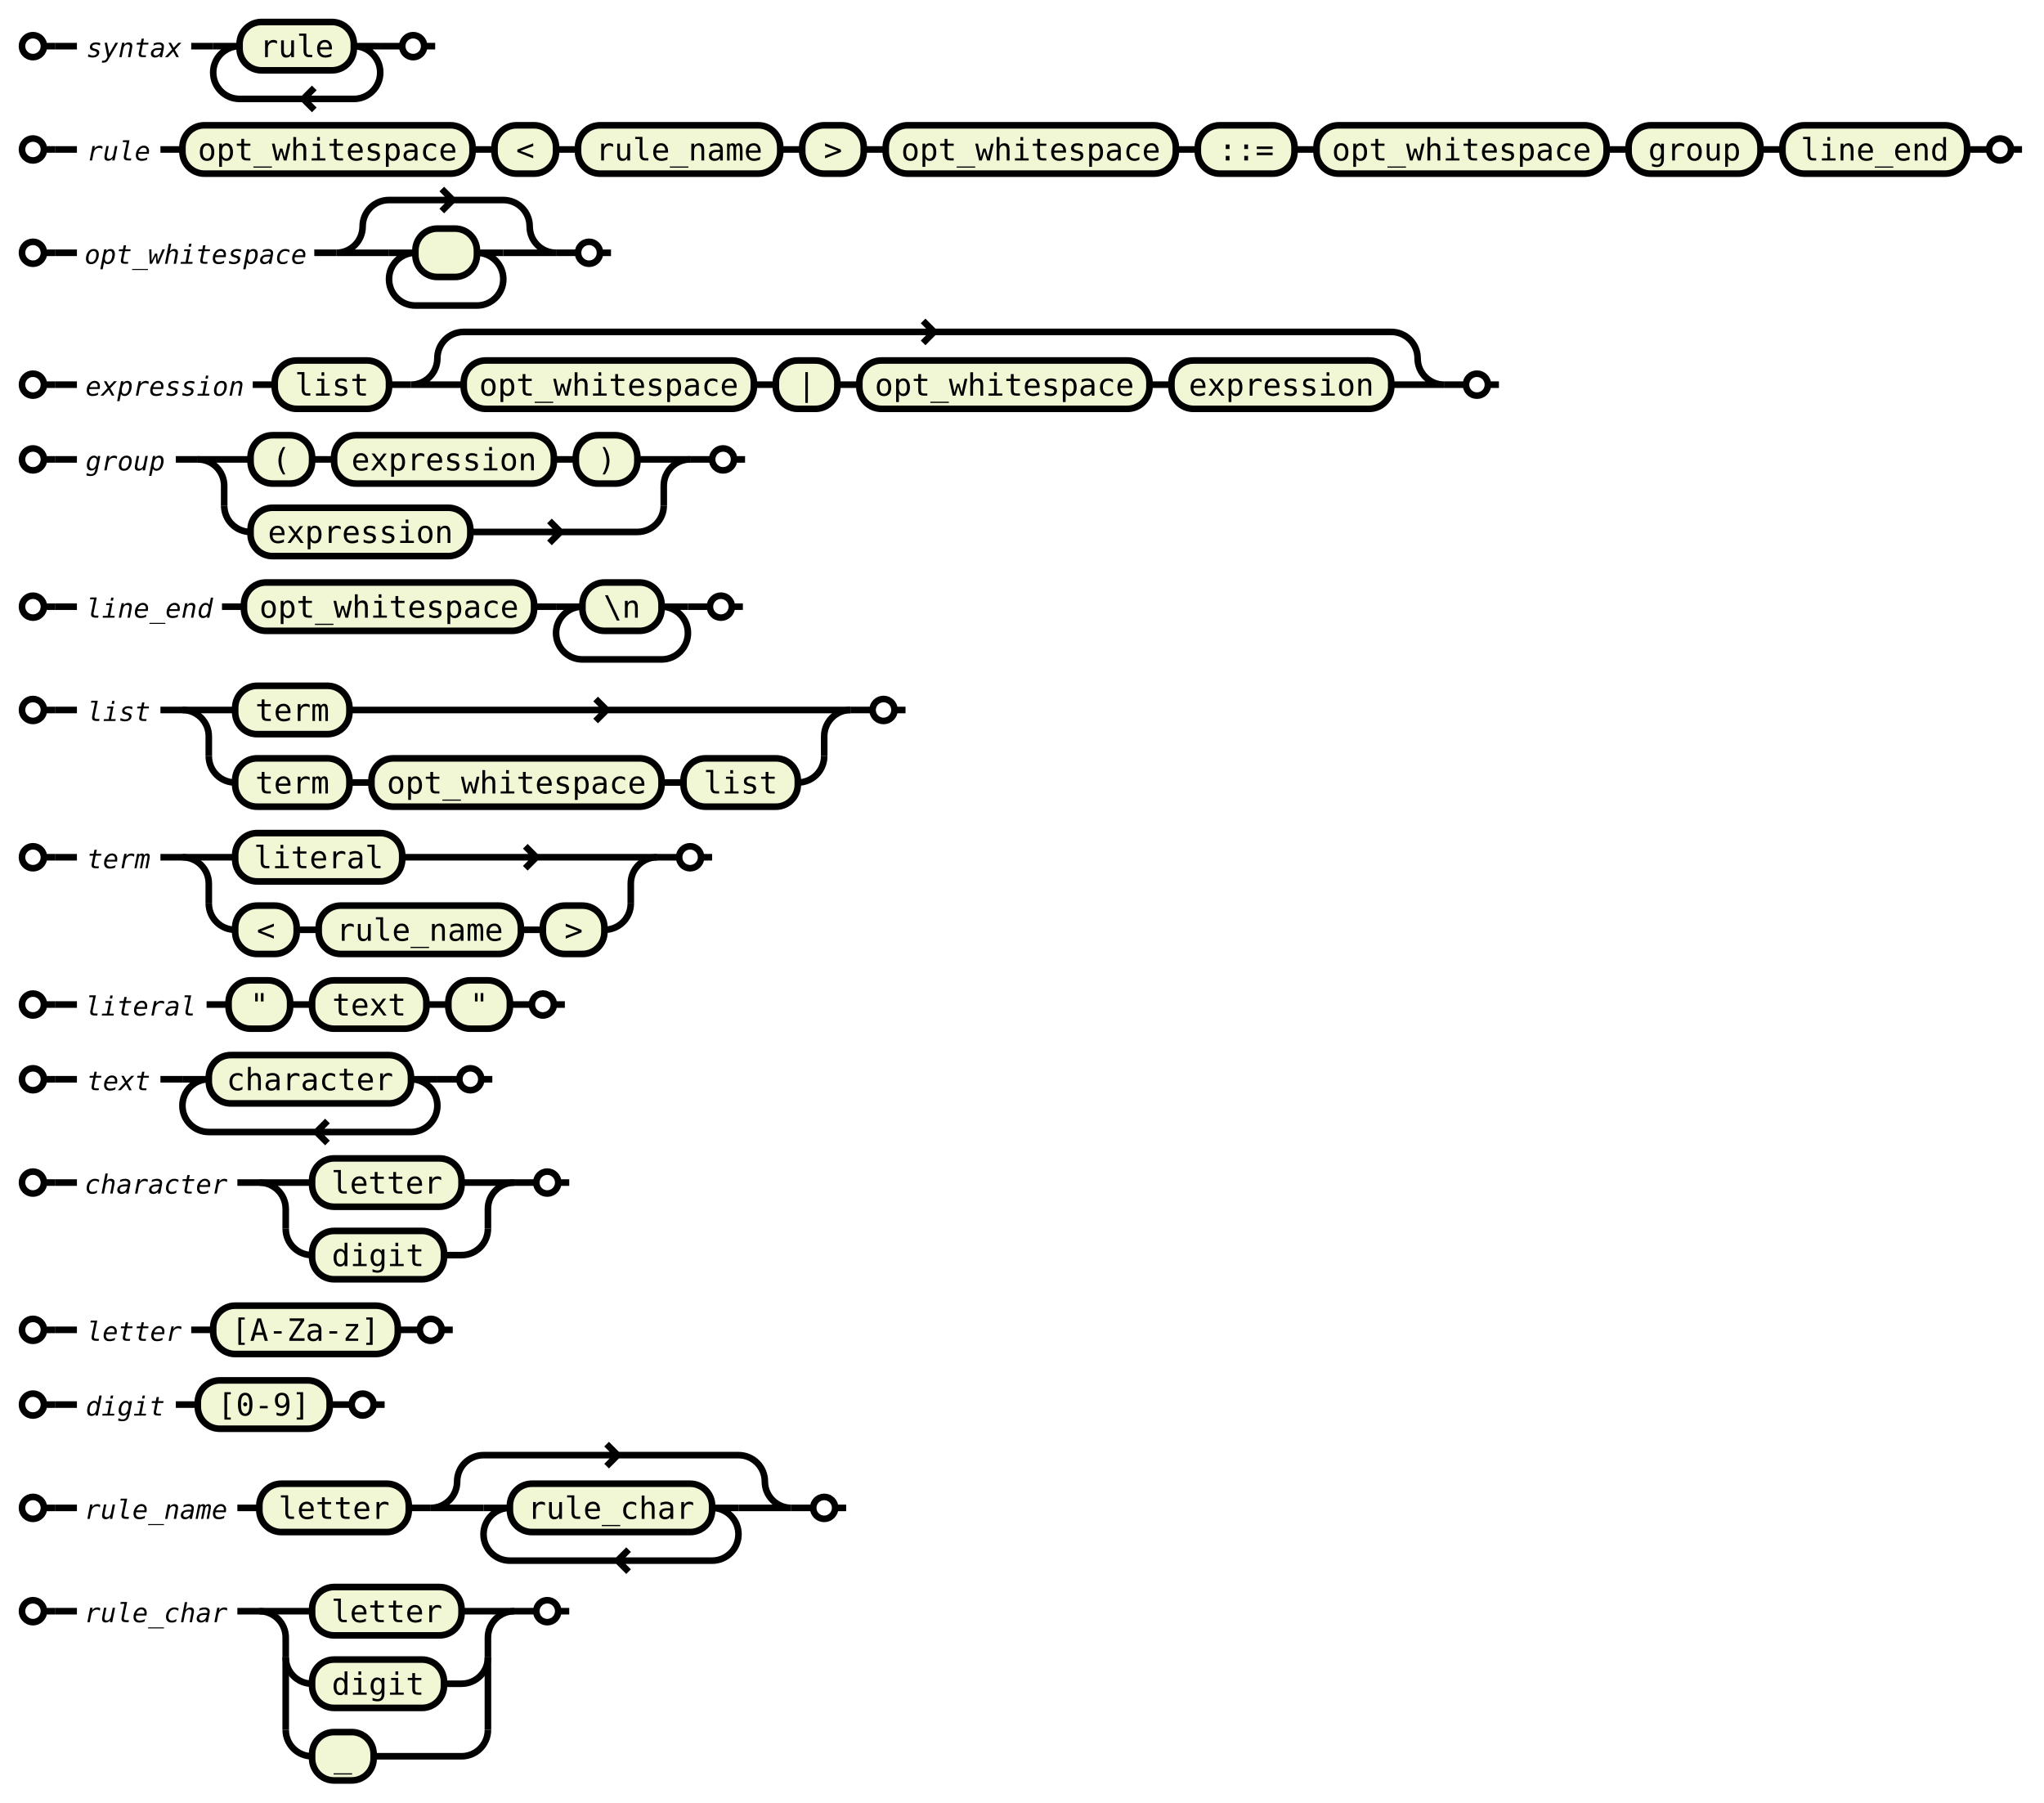
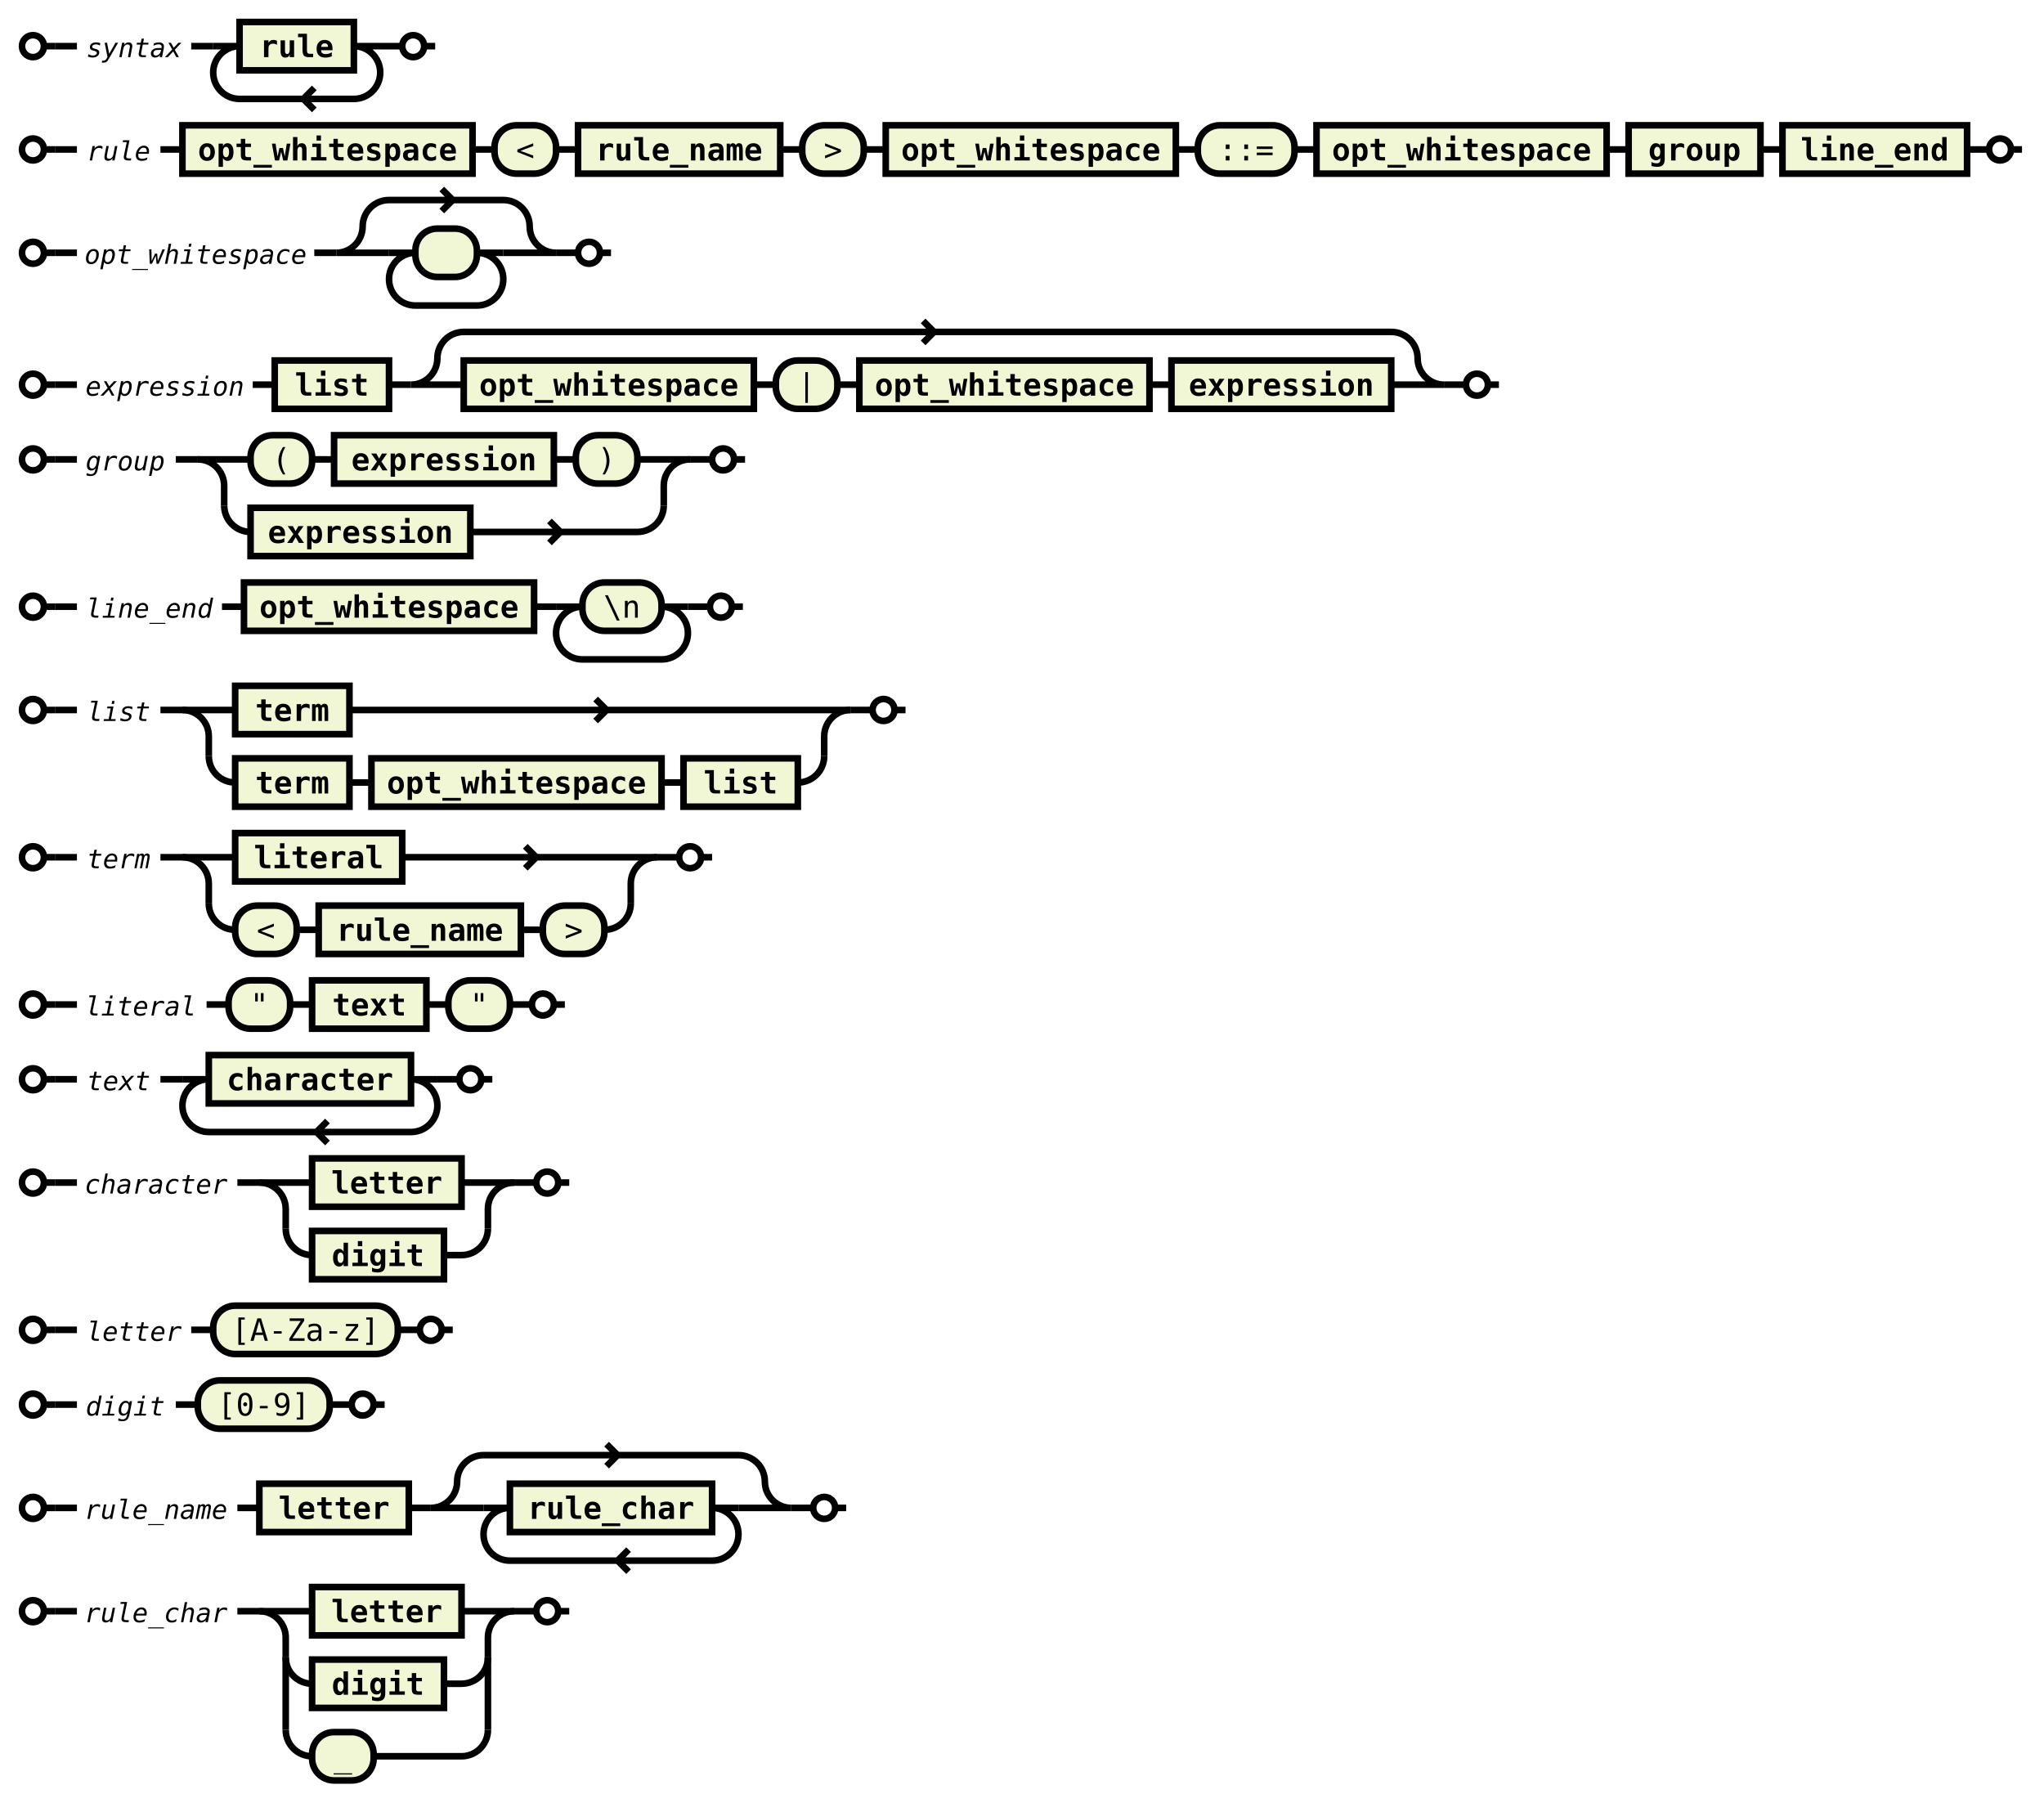
<svg xmlns="http://www.w3.org/2000/svg" class="railroad" viewBox="0 0 930 820">
  <style type="text/css">
svg.railroad {
background-color: hsl(30, 20%, 95%);
background-size: 15px 15px;
background-image: linear-gradient(to right, rgba(30, 30, 30, .05) 1px, transparent 1px),
		  linear-gradient(to bottom, rgba(30, 30, 30, .05) 1px, transparent 1px);
}

svg.railroad rect.railroad_canvas {
stroke-width: 0px;
fill: none;
}

svg.railroad path {
stroke-width: 3px;
stroke: black;
fill: none;
}

svg.railroad .debug {
stroke-width: 1px;
stroke: red;
}

svg.railroad text {
font: 14px monospace;
text-anchor: middle;
}

svg.railroad .nonterminal text {
font-weight: bold;
}

svg.railroad text.comment {
font: italic 12px monospace;
}

svg.railroad rect {
stroke-width: 3px;
stroke: black;
fill:hsl(-290, 70%, 90%);
}

svg.railroad g.labeledbox &gt; rect {
stroke-width: 1px;
stroke: grey;
stroke-dasharray: 5px;
fill:rgba(90, 90, 150, .1);
}
</style>
  <rect class="railroad_canvas" height="100%" width="100%" />
  <g class="verticalgrid">
    <g class="sequence">
      <path d=" M 10 21 a 5 5 0 0 1 5 -5 a 5 5 0 0 1 5 5 a 5 5 0 0 1 -5 5 a 5 5 0 0 1 -5 -5 m 10 0 h 5" />
      <g class="sequence">
        <text class="comment" x="61" y="26">
syntax</text>
        <g class="sequence">
          <g class="repeat">
            <path d=" M 97 21 h 12 m 52 0 h 12 m -12 0 a 12 12 0 0 1 12 12 v 0 a 12 12 0 0 1 -12 12 m 0 0 h -52 m 29 0 l 5 -5 m 0 10 l -5 -5 m -29 0 a 12 12 0 0 1 -12 -12 v 0 a 12 12 0 0 1 12 -12" />
            <g />
-             <g class="terminal">
-               <rect height="22" rx="10" ry="10" width="52" x="109" y="10" />
+             <g class="nonterminal">
+               <rect height="22" width="52" x="109" y="10" />
              <text x="135" y="26">
rule</text>
            </g>
          </g>
        </g>
        <path d=" M 87 21 h 10" />
      </g>
      <path d=" M 183 21 a 5 5 0 0 1 5 -5 a 5 5 0 0 1 5 5 a 5 5 0 0 1 -5 5 a 5 5 0 0 1 -5 -5 m 10 0 h 5" />
      <path d=" M 25 21 h 10" />
      <path d=" M 173 21 h 10" />
    </g>
    <g class="sequence">
      <path d=" M 10 68 a 5 5 0 0 1 5 -5 a 5 5 0 0 1 5 5 a 5 5 0 0 1 -5 5 a 5 5 0 0 1 -5 -5 m 10 0 h 5" />
      <g class="sequence">
        <text class="comment" x="54" y="73">
rule</text>
        <g class="sequence">
-           <g class="terminal">
-             <rect height="22" rx="10" ry="10" width="132" x="83" y="57" />
+           <g class="nonterminal">
+             <rect height="22" width="132" x="83" y="57" />
            <text x="149" y="73">
opt_whitespace</text>
          </g>
          <g class="terminal">
            <rect height="22" rx="10" ry="10" width="28" x="225" y="57" />
            <text x="239" y="73">
&lt;</text>
          </g>
-           <g class="terminal">
-             <rect height="22" rx="10" ry="10" width="92" x="263" y="57" />
+           <g class="nonterminal">
+             <rect height="22" width="92" x="263" y="57" />
            <text x="309" y="73">
rule_name</text>
          </g>
          <g class="terminal">
            <rect height="22" rx="10" ry="10" width="28" x="365" y="57" />
            <text x="379" y="73">
&gt;</text>
          </g>
-           <g class="terminal">
-             <rect height="22" rx="10" ry="10" width="132" x="403" y="57" />
+           <g class="nonterminal">
+             <rect height="22" width="132" x="403" y="57" />
            <text x="469" y="73">
opt_whitespace</text>
          </g>
          <g class="terminal">
            <rect height="22" rx="10" ry="10" width="44" x="545" y="57" />
            <text x="567" y="73">
::=</text>
          </g>
-           <g class="terminal">
-             <rect height="22" rx="10" ry="10" width="132" x="599" y="57" />
+           <g class="nonterminal">
+             <rect height="22" width="132" x="599" y="57" />
            <text x="665" y="73">
opt_whitespace</text>
          </g>
-           <g class="terminal">
-             <rect height="22" rx="10" ry="10" width="60" x="741" y="57" />
+           <g class="nonterminal">
+             <rect height="22" width="60" x="741" y="57" />
            <text x="771" y="73">
group</text>
          </g>
-           <g class="terminal">
-             <rect height="22" rx="10" ry="10" width="84" x="811" y="57" />
+           <g class="nonterminal">
+             <rect height="22" width="84" x="811" y="57" />
            <text x="853" y="73">
line_end</text>
          </g>
          <path d=" M 215 68 h 10" />
          <path d=" M 253 68 h 10" />
          <path d=" M 355 68 h 10" />
          <path d=" M 393 68 h 10" />
          <path d=" M 535 68 h 10" />
          <path d=" M 589 68 h 10" />
          <path d=" M 731 68 h 10" />
          <path d=" M 801 68 h 10" />
        </g>
        <path d=" M 73 68 h 10" />
      </g>
      <path d=" M 905 68 a 5 5 0 0 1 5 -5 a 5 5 0 0 1 5 5 a 5 5 0 0 1 -5 5 a 5 5 0 0 1 -5 -5 m 10 0 h 5" />
      <path d=" M 25 68 h 10" />
      <path d=" M 895 68 h 10" />
    </g>
    <g class="sequence">
      <path d=" M 10 115 a 5 5 0 0 1 5 -5 a 5 5 0 0 1 5 5 a 5 5 0 0 1 -5 5 a 5 5 0 0 1 -5 -5 m 10 0 h 5" />
      <g class="sequence">
        <text class="comment" x="89" y="120">
opt_whitespace</text>
        <g class="sequence">
          <g class="optional">
            <path d=" M 153 115 h 24 m -24 0 a 12 12 0 0 0 12 -12 v 0 a 12 12 0 0 1 12 -12 h 52 m -23 0 l -5 -5 m 0 10 l 5 -5 m 23 0 a 12 12 0 0 1 12 12 v 0 a 12 12 0 0 0 12 12 h -24" />
            <g class="repeat">
              <path d=" M 177 115 h 12 m 28 0 h 12 m -12 0 a 12 12 0 0 1 12 12 v 0 a 12 12 0 0 1 -12 12 m 0 0 h -28 a 12 12 0 0 1 -12 -12 v 0 a 12 12 0 0 1 12 -12" />
              <g />
              <g class="terminal">
                <rect height="22" rx="10" ry="10" width="28" x="189" y="104" />
                <text x="203" y="120">
 </text>
              </g>
            </g>
          </g>
        </g>
        <path d=" M 143 115 h 10" />
      </g>
      <path d=" M 263 115 a 5 5 0 0 1 5 -5 a 5 5 0 0 1 5 5 a 5 5 0 0 1 -5 5 a 5 5 0 0 1 -5 -5 m 10 0 h 5" />
      <path d=" M 25 115 h 10" />
      <path d=" M 253 115 h 10" />
    </g>
    <g class="sequence">
      <path d=" M 10 175 a 5 5 0 0 1 5 -5 a 5 5 0 0 1 5 5 a 5 5 0 0 1 -5 5 a 5 5 0 0 1 -5 -5 m 10 0 h 5" />
      <g class="sequence">
        <text class="comment" x="75" y="180">
expression</text>
        <g class="sequence">
-           <g class="terminal">
-             <rect height="22" rx="10" ry="10" width="52" x="125" y="164" />
+           <g class="nonterminal">
+             <rect height="22" width="52" x="125" y="164" />
            <text x="151" y="180">
list</text>
          </g>
          <g class="optional">
            <path d=" M 187 175 h 24 m -24 0 a 12 12 0 0 0 12 -12 v 0 a 12 12 0 0 1 12 -12 h 422 m -208 0 l -5 -5 m 0 10 l 5 -5 m 208 0 a 12 12 0 0 1 12 12 v 0 a 12 12 0 0 0 12 12 h -24" />
            <g class="sequence">
              <g class="sequence">
-                 <g class="terminal">
-                   <rect height="22" rx="10" ry="10" width="132" x="211" y="164" />
+                 <g class="nonterminal">
+                   <rect height="22" width="132" x="211" y="164" />
                  <text x="277" y="180">
opt_whitespace</text>
                </g>
                <g class="terminal">
                  <rect height="22" rx="10" ry="10" width="28" x="353" y="164" />
                  <text x="367" y="180">
|</text>
                </g>
-                 <g class="terminal">
-                   <rect height="22" rx="10" ry="10" width="132" x="391" y="164" />
+                 <g class="nonterminal">
+                   <rect height="22" width="132" x="391" y="164" />
                  <text x="457" y="180">
opt_whitespace</text>
                </g>
-                 <g class="terminal">
-                   <rect height="22" rx="10" ry="10" width="100" x="533" y="164" />
+                 <g class="nonterminal">
+                   <rect height="22" width="100" x="533" y="164" />
                  <text x="583" y="180">
expression</text>
                </g>
                <path d=" M 343 175 h 10" />
                <path d=" M 381 175 h 10" />
                <path d=" M 523 175 h 10" />
              </g>
            </g>
          </g>
          <path d=" M 177 175 h 10" />
        </g>
        <path d=" M 115 175 h 10" />
      </g>
      <path d=" M 667 175 a 5 5 0 0 1 5 -5 a 5 5 0 0 1 5 5 a 5 5 0 0 1 -5 5 a 5 5 0 0 1 -5 -5 m 10 0 h 5" />
      <path d=" M 25 175 h 10" />
      <path d=" M 657 175 h 10" />
    </g>
    <g class="sequence">
      <path d=" M 10 209 a 5 5 0 0 1 5 -5 a 5 5 0 0 1 5 5 a 5 5 0 0 1 -5 5 a 5 5 0 0 1 -5 -5 m 10 0 h 5" />
      <g class="sequence">
        <text class="comment" x="57" y="214">
group</text>
        <g class="choice">
          <path d=" M 90 209 h 24 m 176 0 h 24" />
          <g class="sequence">
            <g class="terminal">
              <rect height="22" rx="10" ry="10" width="28" x="114" y="198" />
              <text x="128" y="214">
(</text>
            </g>
-             <g class="terminal">
-               <rect height="22" rx="10" ry="10" width="100" x="152" y="198" />
+             <g class="nonterminal">
+               <rect height="22" width="100" x="152" y="198" />
              <text x="202" y="214">
expression</text>
            </g>
            <g class="terminal">
              <rect height="22" rx="10" ry="10" width="28" x="262" y="198" />
              <text x="276" y="214">
)</text>
            </g>
            <path d=" M 142 209 h 10" />
            <path d=" M 252 209 h 10" />
          </g>
          <path d=" M 90 209 a 12 12 0 0 1 12 12 v 9 m 200 0 v -9 a 12 12 0 0 1 12 -12" />
          <path d=" M 102 230 v 0 a 12 12 0 0 0 12 12 m 100 0 h 76 m -35 0 l -5 -5 m 0 10 l 5 -5 m 35 0 a 12 12 0 0 0 12 -12 v 0" />
          <g class="sequence">
-             <g class="terminal">
-               <rect height="22" rx="10" ry="10" width="100" x="114" y="231" />
+             <g class="nonterminal">
+               <rect height="22" width="100" x="114" y="231" />
              <text x="164" y="247">
expression</text>
            </g>
          </g>
        </g>
        <path d=" M 80 209 h 10" />
      </g>
      <path d=" M 324 209 a 5 5 0 0 1 5 -5 a 5 5 0 0 1 5 5 a 5 5 0 0 1 -5 5 a 5 5 0 0 1 -5 -5 m 10 0 h 5" />
      <path d=" M 25 209 h 10" />
      <path d=" M 314 209 h 10" />
    </g>
    <g class="sequence">
      <path d=" M 10 276 a 5 5 0 0 1 5 -5 a 5 5 0 0 1 5 5 a 5 5 0 0 1 -5 5 a 5 5 0 0 1 -5 -5 m 10 0 h 5" />
      <g class="sequence">
        <text class="comment" x="68" y="281">
line_end</text>
        <g class="sequence">
-           <g class="terminal">
-             <rect height="22" rx="10" ry="10" width="132" x="111" y="265" />
+           <g class="nonterminal">
+             <rect height="22" width="132" x="111" y="265" />
            <text x="177" y="281">
opt_whitespace</text>
          </g>
          <g class="repeat">
            <path d=" M 253 276 h 12 m 36 0 h 12 m -12 0 a 12 12 0 0 1 12 12 v 0 a 12 12 0 0 1 -12 12 m 0 0 h -36 a 12 12 0 0 1 -12 -12 v 0 a 12 12 0 0 1 12 -12" />
            <g />
            <g class="terminal">
              <rect height="22" rx="10" ry="10" width="36" x="265" y="265" />
              <text x="283" y="281">
\n</text>
            </g>
          </g>
          <path d=" M 243 276 h 10" />
        </g>
        <path d=" M 101 276 h 10" />
      </g>
      <path d=" M 323 276 a 5 5 0 0 1 5 -5 a 5 5 0 0 1 5 5 a 5 5 0 0 1 -5 5 a 5 5 0 0 1 -5 -5 m 10 0 h 5" />
      <path d=" M 25 276 h 10" />
      <path d=" M 313 276 h 10" />
    </g>
    <g class="sequence">
      <path d=" M 10 323 a 5 5 0 0 1 5 -5 a 5 5 0 0 1 5 5 a 5 5 0 0 1 -5 5 a 5 5 0 0 1 -5 -5 m 10 0 h 5" />
      <g class="sequence">
        <text class="comment" x="54" y="328">
list</text>
        <g class="choice">
          <path d=" M 83 323 h 24 m 52 0 h 228 m -111 0 l -5 -5 m 0 10 l 5 -5 m 111 0" />
          <g class="sequence">
-             <g class="terminal">
-               <rect height="22" rx="10" ry="10" width="52" x="107" y="312" />
+             <g class="nonterminal">
+               <rect height="22" width="52" x="107" y="312" />
              <text x="133" y="328">
term</text>
            </g>
          </g>
          <path d=" M 83 323 a 12 12 0 0 1 12 12 v 9 m 280 0 v -9 a 12 12 0 0 1 12 -12" />
          <path d=" M 95 344 v 0 a 12 12 0 0 0 12 12 m 256 0 h 0 a 12 12 0 0 0 12 -12 v 0" />
          <g class="sequence">
-             <g class="terminal">
-               <rect height="22" rx="10" ry="10" width="52" x="107" y="345" />
+             <g class="nonterminal">
+               <rect height="22" width="52" x="107" y="345" />
              <text x="133" y="361">
term</text>
            </g>
-             <g class="terminal">
-               <rect height="22" rx="10" ry="10" width="132" x="169" y="345" />
+             <g class="nonterminal">
+               <rect height="22" width="132" x="169" y="345" />
              <text x="235" y="361">
opt_whitespace</text>
            </g>
-             <g class="terminal">
-               <rect height="22" rx="10" ry="10" width="52" x="311" y="345" />
+             <g class="nonterminal">
+               <rect height="22" width="52" x="311" y="345" />
              <text x="337" y="361">
list</text>
            </g>
            <path d=" M 159 356 h 10" />
            <path d=" M 301 356 h 10" />
          </g>
        </g>
        <path d=" M 73 323 h 10" />
      </g>
      <path d=" M 397 323 a 5 5 0 0 1 5 -5 a 5 5 0 0 1 5 5 a 5 5 0 0 1 -5 5 a 5 5 0 0 1 -5 -5 m 10 0 h 5" />
      <path d=" M 25 323 h 10" />
      <path d=" M 387 323 h 10" />
    </g>
    <g class="sequence">
      <path d=" M 10 390 a 5 5 0 0 1 5 -5 a 5 5 0 0 1 5 5 a 5 5 0 0 1 -5 5 a 5 5 0 0 1 -5 -5 m 10 0 h 5" />
      <g class="sequence">
        <text class="comment" x="54" y="395">
term</text>
        <g class="choice">
          <path d=" M 83 390 h 24 m 76 0 h 116 m -55 0 l -5 -5 m 0 10 l 5 -5 m 55 0" />
          <g class="sequence">
-             <g class="terminal">
-               <rect height="22" rx="10" ry="10" width="76" x="107" y="379" />
+             <g class="nonterminal">
+               <rect height="22" width="76" x="107" y="379" />
              <text x="145" y="395">
literal</text>
            </g>
          </g>
          <path d=" M 83 390 a 12 12 0 0 1 12 12 v 9 m 192 0 v -9 a 12 12 0 0 1 12 -12" />
          <path d=" M 95 411 v 0 a 12 12 0 0 0 12 12 m 168 0 h 0 a 12 12 0 0 0 12 -12 v 0" />
          <g class="sequence">
            <g class="terminal">
              <rect height="22" rx="10" ry="10" width="28" x="107" y="412" />
              <text x="121" y="428">
&lt;</text>
            </g>
-             <g class="terminal">
-               <rect height="22" rx="10" ry="10" width="92" x="145" y="412" />
+             <g class="nonterminal">
+               <rect height="22" width="92" x="145" y="412" />
              <text x="191" y="428">
rule_name</text>
            </g>
            <g class="terminal">
              <rect height="22" rx="10" ry="10" width="28" x="247" y="412" />
              <text x="261" y="428">
&gt;</text>
            </g>
            <path d=" M 135 423 h 10" />
            <path d=" M 237 423 h 10" />
          </g>
        </g>
        <path d=" M 73 390 h 10" />
      </g>
      <path d=" M 309 390 a 5 5 0 0 1 5 -5 a 5 5 0 0 1 5 5 a 5 5 0 0 1 -5 5 a 5 5 0 0 1 -5 -5 m 10 0 h 5" />
      <path d=" M 25 390 h 10" />
      <path d=" M 299 390 h 10" />
    </g>
    <g class="sequence">
      <path d=" M 10 457 a 5 5 0 0 1 5 -5 a 5 5 0 0 1 5 5 a 5 5 0 0 1 -5 5 a 5 5 0 0 1 -5 -5 m 10 0 h 5" />
      <g class="sequence">
        <text class="comment" x="64" y="462">
literal</text>
        <g class="sequence">
          <g class="terminal">
            <rect height="22" rx="10" ry="10" width="28" x="104" y="446" />
            <text x="118" y="462">
"</text>
          </g>
-           <g class="terminal">
-             <rect height="22" rx="10" ry="10" width="52" x="142" y="446" />
+           <g class="nonterminal">
+             <rect height="22" width="52" x="142" y="446" />
            <text x="168" y="462">
text</text>
          </g>
          <g class="terminal">
            <rect height="22" rx="10" ry="10" width="28" x="204" y="446" />
            <text x="218" y="462">
"</text>
          </g>
          <path d=" M 132 457 h 10" />
          <path d=" M 194 457 h 10" />
        </g>
        <path d=" M 94 457 h 10" />
      </g>
      <path d=" M 242 457 a 5 5 0 0 1 5 -5 a 5 5 0 0 1 5 5 a 5 5 0 0 1 -5 5 a 5 5 0 0 1 -5 -5 m 10 0 h 5" />
      <path d=" M 25 457 h 10" />
      <path d=" M 232 457 h 10" />
    </g>
    <g class="sequence">
      <path d=" M 10 491 a 5 5 0 0 1 5 -5 a 5 5 0 0 1 5 5 a 5 5 0 0 1 -5 5 a 5 5 0 0 1 -5 -5 m 10 0 h 5" />
      <g class="sequence">
        <text class="comment" x="54" y="496">
text</text>
        <g class="sequence">
          <g class="repeat">
            <path d=" M 83 491 h 12 m 92 0 h 12 m -12 0 a 12 12 0 0 1 12 12 v 0 a 12 12 0 0 1 -12 12 m 0 0 h -92 m 49 0 l 5 -5 m 0 10 l -5 -5 m -49 0 a 12 12 0 0 1 -12 -12 v 0 a 12 12 0 0 1 12 -12" />
            <g />
-             <g class="terminal">
-               <rect height="22" rx="10" ry="10" width="92" x="95" y="480" />
+             <g class="nonterminal">
+               <rect height="22" width="92" x="95" y="480" />
              <text x="141" y="496">
character</text>
            </g>
          </g>
        </g>
        <path d=" M 73 491 h 10" />
      </g>
      <path d=" M 209 491 a 5 5 0 0 1 5 -5 a 5 5 0 0 1 5 5 a 5 5 0 0 1 -5 5 a 5 5 0 0 1 -5 -5 m 10 0 h 5" />
      <path d=" M 25 491 h 10" />
      <path d=" M 199 491 h 10" />
    </g>
    <g class="sequence">
      <path d=" M 10 538 a 5 5 0 0 1 5 -5 a 5 5 0 0 1 5 5 a 5 5 0 0 1 -5 5 a 5 5 0 0 1 -5 -5 m 10 0 h 5" />
      <g class="sequence">
        <text class="comment" x="71" y="543">
character</text>
        <g class="choice">
          <path d=" M 118 538 h 24 m 68 0 h 24" />
          <g class="sequence">
-             <g class="terminal">
-               <rect height="22" rx="10" ry="10" width="68" x="142" y="527" />
+             <g class="nonterminal">
+               <rect height="22" width="68" x="142" y="527" />
              <text x="176" y="543">
letter</text>
            </g>
          </g>
          <path d=" M 118 538 a 12 12 0 0 1 12 12 v 9 m 92 0 v -9 a 12 12 0 0 1 12 -12" />
          <path d=" M 130 559 v 0 a 12 12 0 0 0 12 12 m 60 0 h 8 a 12 12 0 0 0 12 -12 v 0" />
          <g class="sequence">
-             <g class="terminal">
-               <rect height="22" rx="10" ry="10" width="60" x="142" y="560" />
+             <g class="nonterminal">
+               <rect height="22" width="60" x="142" y="560" />
              <text x="172" y="576">
digit</text>
            </g>
          </g>
        </g>
        <path d=" M 108 538 h 10" />
      </g>
      <path d=" M 244 538 a 5 5 0 0 1 5 -5 a 5 5 0 0 1 5 5 a 5 5 0 0 1 -5 5 a 5 5 0 0 1 -5 -5 m 10 0 h 5" />
      <path d=" M 25 538 h 10" />
      <path d=" M 234 538 h 10" />
    </g>
    <g class="sequence">
      <path d=" M 10 605 a 5 5 0 0 1 5 -5 a 5 5 0 0 1 5 5 a 5 5 0 0 1 -5 5 a 5 5 0 0 1 -5 -5 m 10 0 h 5" />
      <g class="sequence">
        <text class="comment" x="61" y="610">
letter</text>
        <g class="sequence">
          <g class="terminal">
            <rect height="22" rx="10" ry="10" width="84" x="97" y="594" />
            <text x="139" y="610">
[A-Za-z]</text>
          </g>
        </g>
        <path d=" M 87 605 h 10" />
      </g>
      <path d=" M 191 605 a 5 5 0 0 1 5 -5 a 5 5 0 0 1 5 5 a 5 5 0 0 1 -5 5 a 5 5 0 0 1 -5 -5 m 10 0 h 5" />
      <path d=" M 25 605 h 10" />
      <path d=" M 181 605 h 10" />
    </g>
    <g class="sequence">
      <path d=" M 10 639 a 5 5 0 0 1 5 -5 a 5 5 0 0 1 5 5 a 5 5 0 0 1 -5 5 a 5 5 0 0 1 -5 -5 m 10 0 h 5" />
      <g class="sequence">
        <text class="comment" x="57" y="644">
digit</text>
        <g class="sequence">
          <g class="terminal">
            <rect height="22" rx="10" ry="10" width="60" x="90" y="628" />
            <text x="120" y="644">
[0-9]</text>
          </g>
        </g>
        <path d=" M 80 639 h 10" />
      </g>
      <path d=" M 160 639 a 5 5 0 0 1 5 -5 a 5 5 0 0 1 5 5 a 5 5 0 0 1 -5 5 a 5 5 0 0 1 -5 -5 m 10 0 h 5" />
      <path d=" M 25 639 h 10" />
      <path d=" M 150 639 h 10" />
    </g>
    <g class="sequence">
      <path d=" M 10 686 a 5 5 0 0 1 5 -5 a 5 5 0 0 1 5 5 a 5 5 0 0 1 -5 5 a 5 5 0 0 1 -5 -5 m 10 0 h 5" />
      <g class="sequence">
        <text class="comment" x="71" y="691">
rule_name</text>
        <g class="sequence">
-           <g class="terminal">
-             <rect height="22" rx="10" ry="10" width="68" x="118" y="675" />
+           <g class="nonterminal">
+             <rect height="22" width="68" x="118" y="675" />
            <text x="152" y="691">
letter</text>
          </g>
          <g class="optional">
            <path d=" M 196 686 h 24 m -24 0 a 12 12 0 0 0 12 -12 v 0 a 12 12 0 0 1 12 -12 h 116 m -55 0 l -5 -5 m 0 10 l 5 -5 m 55 0 a 12 12 0 0 1 12 12 v 0 a 12 12 0 0 0 12 12 h -24" />
            <g class="repeat">
              <path d=" M 220 686 h 12 m 92 0 h 12 m -12 0 a 12 12 0 0 1 12 12 v 0 a 12 12 0 0 1 -12 12 m 0 0 h -92 m 49 0 l 5 -5 m 0 10 l -5 -5 m -49 0 a 12 12 0 0 1 -12 -12 v 0 a 12 12 0 0 1 12 -12" />
              <g />
-               <g class="terminal">
-                 <rect height="22" rx="10" ry="10" width="92" x="232" y="675" />
+               <g class="nonterminal">
+                 <rect height="22" width="92" x="232" y="675" />
                <text x="278" y="691">
rule_char</text>
              </g>
            </g>
          </g>
          <path d=" M 186 686 h 10" />
        </g>
        <path d=" M 108 686 h 10" />
      </g>
      <path d=" M 370 686 a 5 5 0 0 1 5 -5 a 5 5 0 0 1 5 5 a 5 5 0 0 1 -5 5 a 5 5 0 0 1 -5 -5 m 10 0 h 5" />
      <path d=" M 25 686 h 10" />
      <path d=" M 360 686 h 10" />
    </g>
    <g class="sequence">
      <path d=" M 10 733 a 5 5 0 0 1 5 -5 a 5 5 0 0 1 5 5 a 5 5 0 0 1 -5 5 a 5 5 0 0 1 -5 -5 m 10 0 h 5" />
      <g class="sequence">
        <text class="comment" x="71" y="738">
rule_char</text>
        <g class="choice">
          <path d=" M 118 733 h 24 m 68 0 h 24" />
          <g class="sequence">
-             <g class="terminal">
-               <rect height="22" rx="10" ry="10" width="68" x="142" y="722" />
+             <g class="nonterminal">
+               <rect height="22" width="68" x="142" y="722" />
              <text x="176" y="738">
letter</text>
            </g>
          </g>
          <path d=" M 118 733 a 12 12 0 0 1 12 12 v 9 m 92 0 v -9 a 12 12 0 0 1 12 -12" />
          <path d=" M 130 754 v 33 m 92 0 v -33" />
          <path d=" M 130 754 v 0 a 12 12 0 0 0 12 12 m 60 0 h 8 a 12 12 0 0 0 12 -12 v 0" />
          <g class="sequence">
-             <g class="terminal">
-               <rect height="22" rx="10" ry="10" width="60" x="142" y="755" />
+             <g class="nonterminal">
+               <rect height="22" width="60" x="142" y="755" />
              <text x="172" y="771">
digit</text>
            </g>
          </g>
          <path d=" M 130 787 v 0 a 12 12 0 0 0 12 12 m 28 0 h 40 a 12 12 0 0 0 12 -12 v 0" />
          <g class="sequence">
            <g class="terminal">
              <rect height="22" rx="10" ry="10" width="28" x="142" y="788" />
              <text x="156" y="804">
_</text>
            </g>
          </g>
        </g>
        <path d=" M 108 733 h 10" />
      </g>
      <path d=" M 244 733 a 5 5 0 0 1 5 -5 a 5 5 0 0 1 5 5 a 5 5 0 0 1 -5 5 a 5 5 0 0 1 -5 -5 m 10 0 h 5" />
      <path d=" M 25 733 h 10" />
      <path d=" M 234 733 h 10" />
    </g>
  </g>
</svg>
